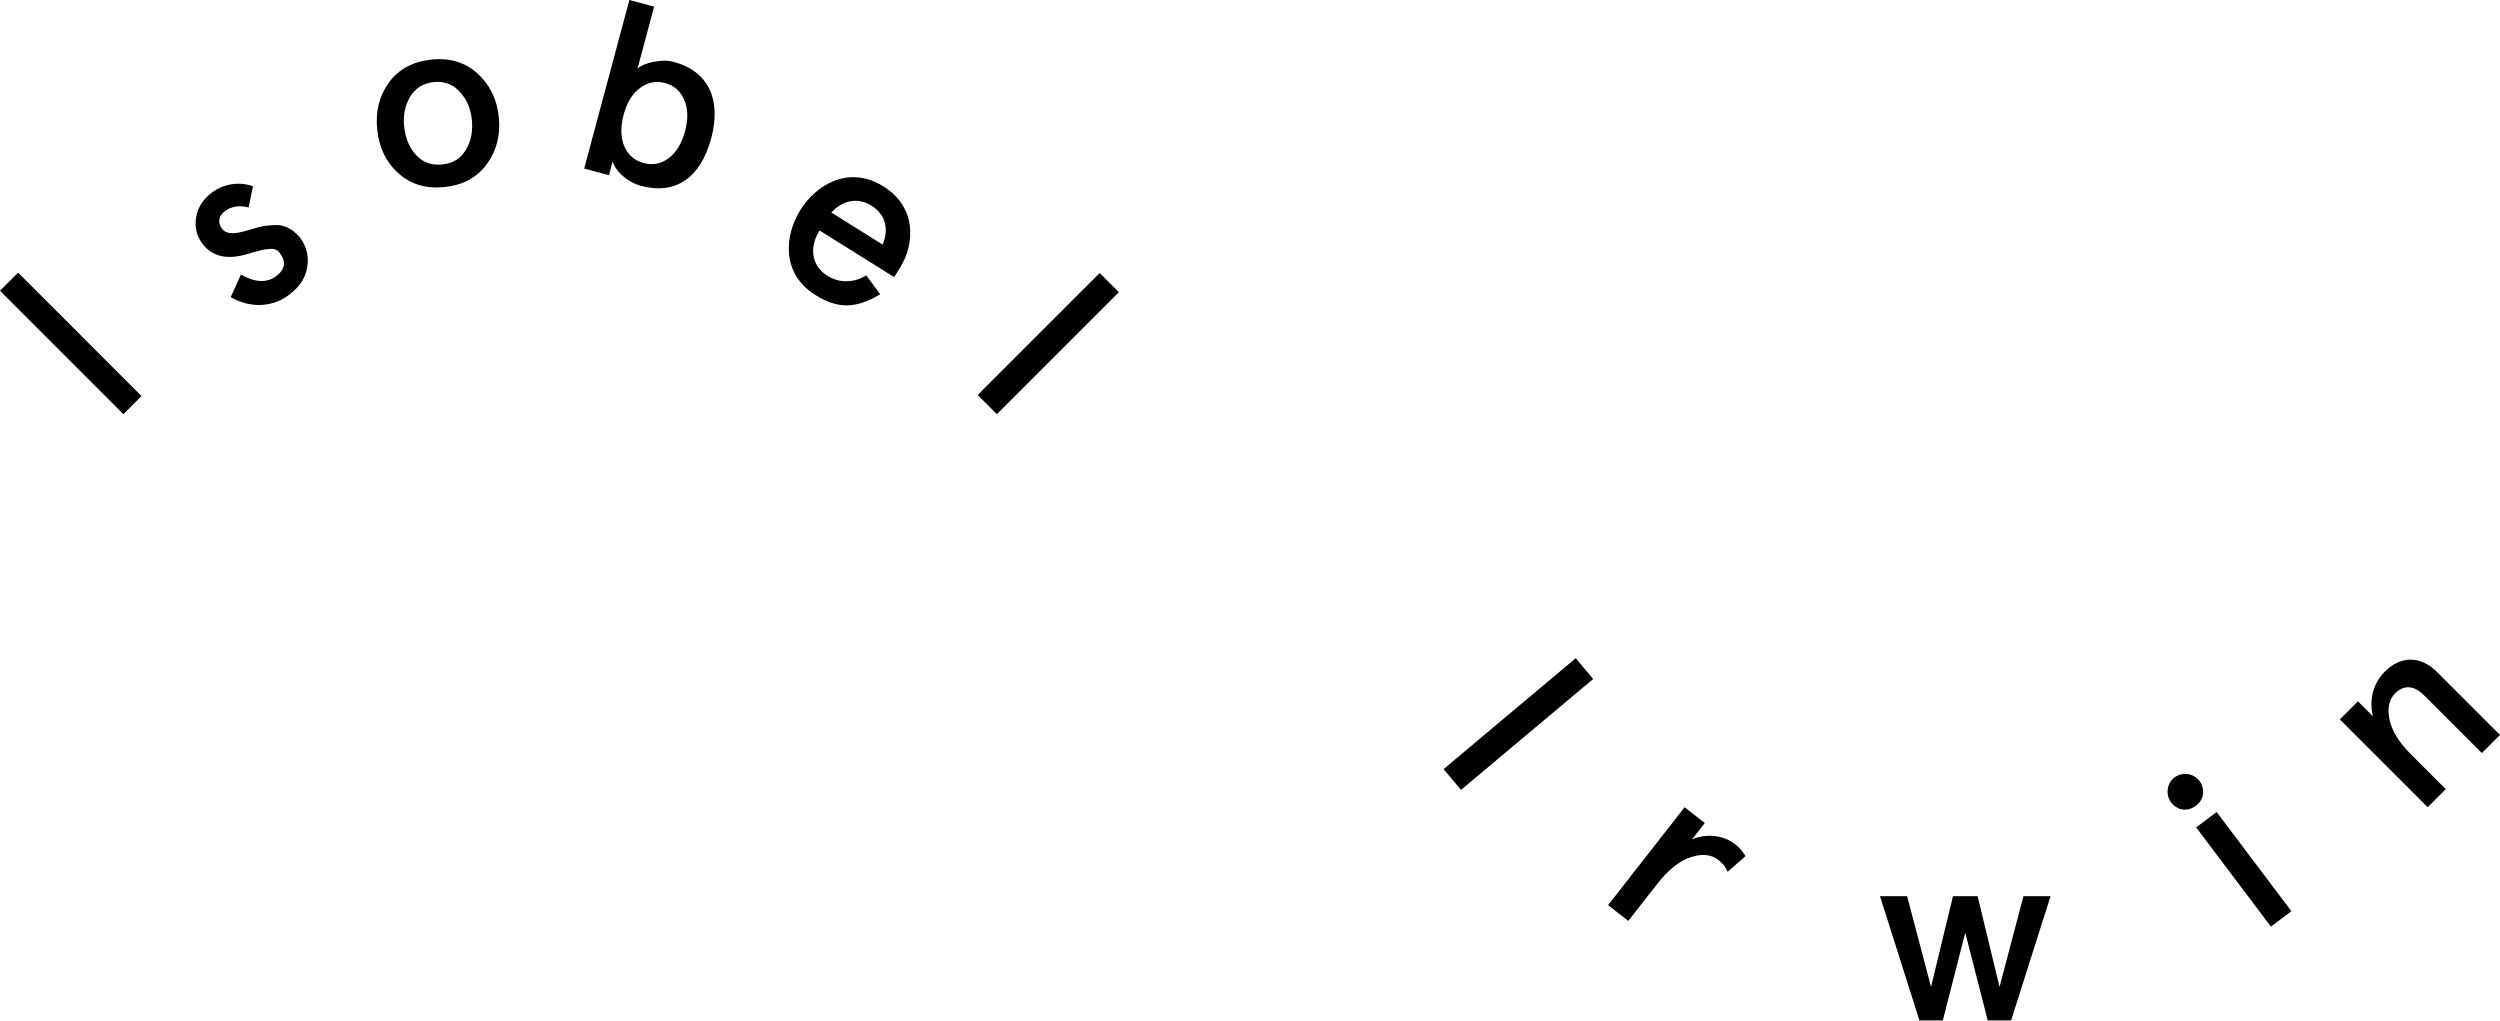
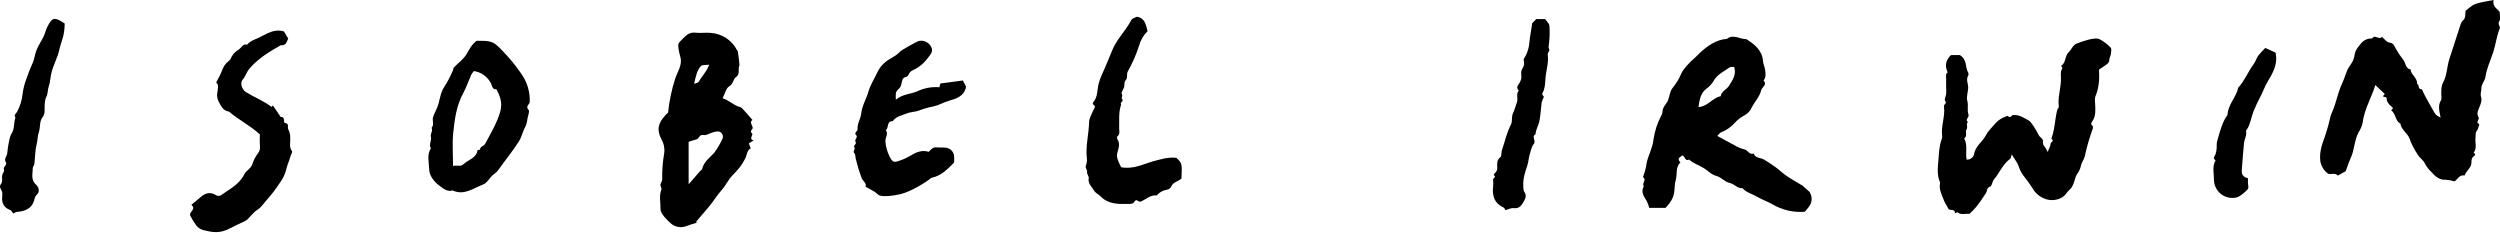
- <svg xmlns="http://www.w3.org/2000/svg" version="1.1" id="Layer_1" x="0px" y="0px" viewBox="0 0 978.4 399.35" style="enable-background:new 0 0 978.4 399.35;" xml:space="preserve">
-   <path d="M82.89,75.39c4.7-3.54,10.81-4.4,16.12-2.49l-1.72,8.3c-3.65-0.99-6.75-0.47-9.45,1.57c-2.16,1.63-2.81,4.29-0.95,6.75  c0.64,0.85,1.59,1.46,2.8,1.63c2.3,0.32,4.07-0.05,8.31-1.31c3.45-1.03,4.9-1.51,8.16-1.68c4.47-0.47,7.68,0.74,11.18,4.74  c2.61,3.47,3.59,7.32,2.92,11.57c-0.66,4.24-3.03,7.84-7.11,10.91c-7.4,5.57-16.23,4.75-22.86,0.92l3.99-8.81  c5.62,3.13,10.21,3.29,13.83,0.57c3.47-2.61,3.96-5.64,1.41-9.03c-0.99-1.31-2.22-1.83-4.33-1.57c-1.04,0.06-2.03,0.2-2.81,0.43  c-1.56,0.33-5.17,1.48-6.81,1.87c-7.29,1.87-12.73,0.41-16.33-4.36c-2.32-3.08-3.14-6.57-2.48-10.33  C77.39,81.23,79.42,78,82.89,75.39 M160.44,37.96c-1.97,3.41-2.73,7.27-2.26,11.68c0.46,4.41,2.02,8.13,4.65,11.05  c2.73,2.91,6.15,4.11,10.28,3.67c4.13-0.43,7.23-2.31,9.2-5.72c2.07-3.42,2.81-7.37,2.35-11.79c-0.46-4.41-2.01-8.03-4.74-10.94  c-2.64-2.93-6.07-4.21-10.19-3.78C165.6,32.57,162.51,34.54,160.44,37.96 M155.92,67.83c-4.82-4.34-7.56-10.07-8.29-17.07  c-0.74-7,0.75-13.17,4.56-18.42c3.81-5.25,9.41-8.26,16.61-9.02c7.2-0.76,13.2,1.04,18.02,5.38c4.82,4.34,7.65,10.06,8.39,17.06  c0.74,7-0.84,13.18-4.66,18.43c-3.81,5.25-9.32,8.25-16.51,9.01C166.84,73.95,160.74,72.17,155.92,67.83 M261.67,61.93  c3.01-2.29,5.15-5.81,6.43-10.56c1.27-4.75,1.18-8.87-0.31-12.26c-1.46-3.49-3.98-5.66-7.52-6.61c-3.54-0.95-6.8-0.33-9.81,1.96  c-2.99,2.2-5.13,5.72-6.4,10.47c-1.27,4.75-1.18,8.87,0.28,12.36c1.49,3.39,4,5.56,7.54,6.51  C255.42,64.76,258.69,64.13,261.67,61.93 M278.34,54.12c-4.09,15.28-13.76,22.28-27.45,18.61c-5.68-1.52-10.17-6.02-11.12-9.57  l-1.45,5.4l-9.69-2.6L246.31,0L256,2.6l-6.49,24.22c1.54-1.29,3.66-2.12,6.5-2.65c2.84-0.54,5.34-0.57,7.67,0.06  C277.47,27.92,282.34,39.21,278.34,54.12 M349.94,108.45l-29.2-18.25c-4.04,6.46-3.34,13.72,3.12,17.76  c4.58,2.86,10.39,2.85,15.14-0.21l5.49,7.41c-9.23,5.49-16.26,5.99-25.34,0.32c-13.58-8.49-12.07-23.46-5.93-33.28  c6.13-9.82,18.93-17.74,32.51-9.26c13.17,8.23,12.28,22.57,6.51,31.82L349.94,108.45z M341.03,80.47  c-5.48-3.43-11.38-1.99-15.68,2.71l20.04,12.52C347.87,90.1,346.84,84.1,341.03,80.47 M48.29,162.09l7.09-7.09L7.09,106.7L0,113.8  L48.29,162.09z M390.14,162.09l47.74-47.74l-7.5-7.5l-47.75,47.74L390.14,162.09z M571.78,309.13l51.72-43.4l-6.82-8.13L564.96,301  L571.78,309.13z M648.35,346.2c4.45-5.7,8.83-9.26,13.26-10.7c4.49-1.51,8.11-1.13,10.92,1.06c1.75,1.37,2.97,2.93,3.59,4.64  l7.01-6.15c-1.04-1.8-2.4-3.35-4.15-4.71c-4.26-3.32-10.78-4.38-16.79-1.85l4.99-6.39l-7.9-6.18l-29.93,38.31l7.9,6.18L648.35,346.2  z M791.9,350.74l-9.36,35.5l-8.58-35.5h-9.65l-8.58,35.5l-9.36-35.5h-10.61l15.43,48.61h9.16l8.78-34.34l8.78,34.34h9.16  l15.43-48.61H791.9z M859.49,323.82l8.01-6.04l29.26,38.83l-8.01,6.04L859.49,323.82z M854.21,316.81c-3.7-0.59-6.38-4.13-5.84-7.92  c0.47-3.86,4.02-6.53,7.86-5.92c3.78,0.53,6.45,4.07,5.92,7.86C861.63,314.48,857.94,317.26,854.21,316.81 M950.09,315.92l7.09-7.09  l-13.91-13.91c-4.5-4.5-7.16-8.93-8.12-13.3c-0.89-4.43-0.2-7.84,2.18-10.23c3.55-3.55,7.44-3.2,11.6,0.96l22.37,22.37l7.09-7.09  L953.77,263c-6.55-6.55-14.32-6.28-20.39-0.2c-4.57,4.57-6.34,10.98-4.71,17.53l-5.87-5.87l-7.09,7.09L950.09,315.92z" />
+ <svg xmlns="http://www.w3.org/2000/svg" viewBox="0 0 1242.37 115.35">
+   <g id="Layer_2" data-name="Layer 2">
+     <g id="Layer_1-2" data-name="Layer 1">
+       <path d="M1165.7,85.05c-.65.38-1.31.78-2,1.15s-1.86,1.15-2,1c-1.51-1.68-3.9-.06-5-1.06a9.73,9.73,0,0,1-3.61-5.93c-.59-4.47.82-8.59,2.33-12.56a91.35,91.35,0,0,0,2.73-9.86,17.69,17.69,0,0,1,1-2.59c1.84-4.25,2.58-8.86,4.5-13.13a55.37,55.37,0,0,0,2.34-6c.66-2.1,2-3.55,3-5.3a10.9,10.9,0,0,0,1.12-3.5c.34-2.39,1.8-4,3.21-5.7a6.51,6.51,0,0,1,5.53-2.43c1.25-2.36,3.48,1,4.82-.83,1.23,1,2.37,2.7,3.69,2.84,2.18.22,2.42,1.69,3.22,3a37.1,37.1,0,0,0,3.65,5.46c1.37,1.55,1,4.44,3.69,4.91.29,2.75,3.46,4.18,3.26,7.14,1.24.46.23,2.79,2.26,2.69.24,0,.53,1,.77,1.47,1.48,3.08,3.23,6,4.92,9,1.26,2.2,1.12,2.28,3.73,3.63-.53-3-1.55-5.79.18-8.59.45-.73.13-1.94.14-2.93,0-2.08-.09-4.13,1-6.1,1.92-3.54,1.78-7.66,3-11.41,1.71-5.12,3.32-10.28,5-15.41.43-1.31.75-2.93,1.69-3.74,1.58-1.34,1.15-2.94,1.37-4.89,1.48-1.07,3-2.71,4.89-3.39,2.76-1,5.76-1.28,9.07-2-.7,3.09,1.49,4.12,3,5.85,0,1.47.62,3.53-.15,4.67-1.07,1.62.7,2.52.16,3.78-1.59,3.74-1.94,7.83-3.21,11.66-1.36,4.11-3.25,8-3.89,12.41-.27,1.91-2.07,3.39-2,5.68,0,1.37-.68,2.53-.11,4.24s-.42,4-1.23,5.82c-.66,1.49-.87,2.82-.09,4.07s-1.82,2.63.42,3.5c-.4,1.14-.54,2.48-1.26,3.36-.88,1.09-.47,2.18-.63,3.26-.37,2.52.93,5.23-.93,7.56.73.55,1.12,1.11.1,1.77s-1.22,1.79-1.19,3c.06,2.78-2.66,4.18-3.4,6.58-2.65-.51-3.53,2-5,2.94a18.46,18.46,0,0,0-4.3-.81c-3.27.19-5.34-1.7-7.24-3.86a15.86,15.86,0,0,1-3.13-4.1c-.68-1.56-2.34-2.66-3.36-4.11a42.3,42.3,0,0,1-2.84-4.82,24.15,24.15,0,0,1-1.42-3.4c-1-2.87-4.16-4.41-4.61-7.59-2.71-1.38-2.2-5-4.59-6.6l.94-1.17A21,21,0,0,1,1187.4,52a6.94,6.94,0,0,1-1.24-2c-.25-.67.3-1.61-1-1.79-1.91-.26-.22-.91-.07-1.52l-4.66-4.43c-1.91,6.28-5.51,12-6.33,18.8a14.12,14.12,0,0,1-2,4.67c-2.16,4-2,8.75-3.95,12.86C1167.24,80.58,1166.61,82.66,1165.7,85.05Z" />
+       <path d="M999.73,76.75c-.38,1.1-.41,1.9-.81,2.19-3.65,2.64-5.21,6.92-8,10.2-.88,1-1,3.26-1.87,3.56-1.88.64-1.45,2.07-2.09,3.18a67.86,67.86,0,0,1-5.23,7.33,36.86,36.86,0,0,1-3.07,3.1c-1.77-.38-3.89.78-5.84-.79-.18-.15-.9.35-1.37.54.31-2.68-2.62-1-3.29-2.46-.57-1.27-1.46-2.4-2-3.69-1.11-3-2.8-5.79-2-9.16-1.7-3.57-1.18-7.41-.88-11.07s.39-7.28,1.72-10.74a3.16,3.16,0,0,0,.15-1.43c-.7-4.94,1.64-9.7.88-14.56-.18-1.21,1.75-1.51.57-2.92-.47-.58.42-2.2.54-3.36s0-2.33,0-3.5c0-1.33-.06-2.67,0-4,.07-1.09-.51-2.37.75-3.2.05,0-.17-.45-.27-.68-1.21-3-.47-5.61,1.91-7.92h4.4c3.77,2.27,2.55,6,4.16,8.72a1.72,1.72,0,0,1,0,1.47c-1.25,2.09.09,4.13,0,6.18s-1,4.45-.44,6.38c.64,2.33-.21,4.69.58,6.74.59,1.53-2,2.47-.26,3.78-1.19,1,.23,2.48-.76,3.77-.79,1,.61,2.93-.84,4.12-.11.09-.28.32-.24.38,1.85,3.26.47,7,1.19,10.41A3.64,3.64,0,0,0,981,76.8c.52-4.19,4.21-6.24,5.89-9.6,1-2,2.72-3.55,4.17-5.27a15.73,15.73,0,0,1,2.13-2.11,11.81,11.81,0,0,1,2.4-1.41c.77-.35,2.12-1,2.32-.73,1.18,1.41,1.6-.39,2.38-.48,3.14-.36,5.46,1.38,7.93,2.69,1.27.68,4.08,5.43,5,7.39.39.82,1.52,1.3,1.89,2.13s-.29,2.2.79,3.2a11.8,11.8,0,0,1,1.67,2.92c.6-1.58,1.39-2.85,1.49-4.17.07-.8,2-1.21.46-2.37-.24-.19.44-1.55.64-2.38s.28-1.55.51-2.29c.15-.48.73-4.67.81-5.24a41.51,41.51,0,0,1,.85-4.42c.14-.58.86-1.14.79-1.64-.63-4.77,1.15-9.35,1.07-14.08,0-1.46-.29-3.18.36-4.32s.09-1.3-.36-1.84c2.63-1.54,1.79-5,3.88-6.9,1.46-1.31,1.84-3.41,4.13-4.31,2.52-1,8.75-3.19,11-2.17a19.92,19.92,0,0,1,5.68,4.27c.57.58.24,2.17.11,3.27-.11.9-.79,1.77-.76,2.64,0,1.42-.79,2.05-1.73,2.71-1.16.81-2.33,1.6-3.4,2.33.27,4.67,0,8.93-1.71,13.06-.54,1.27-.29,2.94-.19,4.41.2,3.17.11,5.72-1.13,7.69-.69,1.11-1.39,1.77-.13,2.85.23.2.21.93.06,1.31a102.5,102.5,0,0,0-4,13.85c-.38,1.51-1.6,2.91-1.9,4.71a11.06,11.06,0,0,1-2,4.15,9.11,9.11,0,0,0-1,2.59c-.53,1.75-1.17,3.82-2.48,4.88s-2.22,3-3.75,3.9a9.88,9.88,0,0,1-8.74.73,11.64,11.64,0,0,1-6.11-5.26,73.4,73.4,0,0,0-4.69-6.49,15.63,15.63,0,0,1-2.23-4.59C1002.36,80.53,1001,78.88,999.73,76.75Z" />
+       <path d="M853.4,67.55c3.31,1.8,6,3.32,8.73,4.72a16.58,16.58,0,0,0,4.67,1.94c1.81.31,2.45,2.94,4.66,2.08.89,2.44,3.45,2,5.16,3,2,1.22,4,2.51,5.88,3.89s3.43,2.93,5.28,4.19c2.58,1.75,5.3,3.28,8,4.9l3.39,3a6.31,6.31,0,0,1,0,7.15,25.35,25.35,0,0,1-2.33,2.82,27.57,27.57,0,0,1-16.19-3.79c-2.34-1.35-5.06-2.24-7.45-3.67s-5.3-2-7.24-4.24c-2.56.22-4-2.14-6.44-2.64S855.26,88,853,87.44c-2.57-.65-4-2.42-6-3.7-2.45-1.6-5.4-2.43-7.64-4.45-2.18,1.11-1.76-1.78-3.51-2.08-.43.93-2.69,1.07-1.1,3.14.1.13.24.24.35.36-2.55,2.34-1.52,5.65-2.28,8.47a16.48,16.48,0,0,0-.6,3.74c-.1,4.28-1.11,6.75-4.52,10.37h-8.11a19,19,0,0,0-1.17-3.22c-1.41-2.37-3.21-4.59-1.51-7.56-1.21-1.37,1.67-3.19-.47-4.47a28.46,28.46,0,0,0,1.55-5.13,21.38,21.38,0,0,1,1.2-5c.58-1.59,1.19-3.18,1.68-4.8a19.53,19.53,0,0,0,.83-3.77,36,36,0,0,1,3.89-11.95,3.52,3.52,0,0,0,.57-1.75c0-2.48,2-3.92,2.78-5.85s.76-4.2,2.26-6.09a29,29,0,0,0,4.34-7.18c.86-2.14,4.34-5.83,6.6-7.68.9-.74,1.64-1.67,2.49-2.46,3.89-3.57,8-6.63,13.57-7.07,3.24-2.55,6.41.23,9.62.13,4.15,2.6,7.89,5.58,8.31,10.94.12,1.48.79,2.75,1,4.1.24,1.8.65,3.83-.73,5.5,2,2.19-.79,3.22-1.17,4.83-.77,3.26-3.18,5.66-4.69,8.54a8,8,0,0,1-3.68,4,17.31,17.31,0,0,0-4.83,3.77,17.82,17.82,0,0,1-6.62,4.6C854.77,65.87,854.4,66.53,853.4,67.55Zm-9.33-14.33c4.7-.34,7-4.66,11-5.39.43-2.54,3-3.34,4.2-5.24,1.71-2.78,3.73-5.53,2.51-9.34-.82.08-1.8-.12-2.33.28-2.69,2-5.93,3.31-7.77,6.52a12.83,12.83,0,0,1-3.63,4C845.16,46.15,844.51,49.63,844.07,53.22Z" />
+       <path d="M346.13,110.73c-2,.63-3.5,1-4.92,1.59a7.62,7.62,0,0,1-7.69-1.16,29.32,29.32,0,0,1-3.5-3.55c-.82-1.09-1.81-2.46-1.78-3.69.06-3.24-.81-6.54.44-9.76.24-.63-.56-1.61-.49-2.39s.91-1.73.89-2.58a67.47,67.47,0,0,1,1-13.08,10.77,10.77,0,0,0-1.39-6.88c-2.41-4.78-1.74-7.86,1.91-11.89.45-.49.94-.94,1.41-1.42a81.51,81.51,0,0,1,3.43-16.53c1.05-3.57,3.73-6.78,2.71-10.87a31.92,31.92,0,0,1-1-4.58c-.23-2.23-.23-2.34,2-4.54,1.72-1.7,3.39-3.54,6.36-3.17,2.45.31,5-.11,7.47.1A15.83,15.83,0,0,1,366.3,25c.07.14.24.23.34.36s.91,7,.86,7.11c-1.06,1.77.56,4.24-1.71,5.81-1.54,1.06-1.28,3.41-3.39,4.62-1.58.89-2.11,3.63-3.31,5.94,3.23.94,5.65,3.75,9.19,4.51.28.06,5.72,6.26,5.66,6.29-2.29,1.43,1.41,3.4-.44,4.89a2,2,0,0,0-.34,1.27c2.19.92-1.69,3.08,1.36,4l-2.38,1.43a24,24,0,0,1,.94,2.48c-2,1-1.84,3.32-2.71,5-2,3.82-3,4.89-6.62,8.71-1.91,2-3.05,4.73-5,6.88-2.2,2.44-3.94,5.3-6,7.87s-4.43,5.16-6.62,7.76C346,110.07,346.13,110.51,346.13,110.73Zm-3.91-19.15c2.14-2.46,3.92-4.53,5.71-6.58.33-.37.92-.65,1-1.07.85-3.53,3.7-5.53,6-8a36.44,36.44,0,0,0,4.19-7.21,2.64,2.64,0,0,0-2.37-3.44,9.86,9.86,0,0,0-2.73.57c-1.47.43-3.06,1.54-4.36,1.26-2.21-.48-2.16,1.83-3.57,2.16s-2.63.81-3.88,1.21Zm2.71-49.9c1.18-.49,2-.55,2.19-.94,1.58-2.73,4-5,5.31-8.59-1.76.23-3.36,0-4.11.65a10.17,10.17,0,0,0-2.15,4A45.57,45.57,0,0,0,344.93,41.68Z" />
+       <path d="M445.19,49.55c3.32-2.85,7.28-2.7,10.66-4.19a21.39,21.39,0,0,1,11-2c.18-.73.28-1.19.44-1.86L478.5,40c.64,1.26,1.14,2.22,1.59,3.1-.91,4.79-5,6-8.62,7-2.56.74-4.8,2.17-7.39,2.74a41.78,41.78,0,0,0-7.16,2c-2,.82-4.36.72-6.35,1.56-2.4,1-5.26,1.38-6.91,3.81-3.21-.1-1.82,3.37-3.48,4.47,1.5,1.9-.4,3.7-.17,5.66A20.06,20.06,0,0,0,442,77.64c1.52,2.94,2.07,3.29,5.13,2.18a34.09,34.09,0,0,0,6.29-3c2.31-1.42,5.3-2.34,8.07-1.36,1.29-1.21,2.08-2.44,3.93-2.23,2.38.27,4.94-.42,7,1.11A5.05,5.05,0,0,1,474.07,77a16.72,16.72,0,0,1,.06,3.79c-3.12,3.11-6.24,6.52-11.07,7.54-.57.12-1,.7-1.55,1.08A57.35,57.35,0,0,1,451,95.3c-3.29,1.52-10.44,2.69-13.66,1.93-1-.24-1.75-1.34-2.69-1.92-1.45-.89-3-1.67-4.46-2.5.49-2-1.39-2.79-1.94-4.19a86.47,86.47,0,0,1-3-9.74c-.29-1.06.07-2.2-1-3.16-.3-.27.75-1.85.43-2.27-1-1.3,1.27-1.74.51-2.91s1.28-2.29.34-3.29c-1.4-1.48.74-1.9.64-3-.26-2.79,1.53-5.21,1.78-7.69.41-4.07,2.57-7.35,3.63-11.07.95-3.37,3-6.41,4.45-9.64a15.12,15.12,0,0,1,6.22-6.56c1.76-1.1,3.62-2,5-3.61.69-.81,8.3-5,9.29-5.31a5.59,5.59,0,0,1,6.16,2.84c1.28,2.23-.26,3.76-1.23,5.09a20.18,20.18,0,0,1-8.14,6.77c-1.8.75-1.53,2.78-3.1,3.15-2.1.49-1.9,2.23-2.33,3.73a4.49,4.49,0,0,1-1.4,2.37C444.78,45.59,445.13,47.22,445.19,49.55Z" />
+       <path d="M236.8,20.29h2.47c5.31,0,6.59.9,10.4,4.93a85.62,85.62,0,0,1,9.5,11.59,22.47,22.47,0,0,1,4.07,13.87c-.06,1.29-2.3,2.09-.57,3.93.64.67-.26,2.84-.55,4.31A13,13,0,0,1,261.07,63c-1.36,2.28-1.7,4.91-3.17,7.22-3.16,5-6.91,9.45-10.26,14.25-1,1.48-2.55,2.09-3.6,3.38s-2.34,3.22-3.9,3.8c-4.86,1.83-9.44,5.66-15.2,3-2.77.79-4.82-1.07-6.63-2.42-2.7-2-5-4.92-5.06-8.43-.07-3.33-1.22-6.89.88-10.08-1.2-1.89.49-3.79,0-5.66-.43-1.58,1.19-3,.35-4.54,1.45-1.59.19-3.54.71-5.21s1.3-3.13,2-4.69c1.39-3.28,1.43-7,3.37-10.09a53.36,53.36,0,0,0,4.55-8.62c.18-.43.11-1,.39-1.33,2.08-2.16,4.62-4,6.22-6.46C233.13,24.8,234.19,22.3,236.8,20.29ZM225.13,82.45c2-.48,3.76.56,5.17-.83,2.34-2.29,6.35-2.9,7-6.93,0-.2,1.21-.23,1.23-.4.16-1.64,2-1.71,2.58-2.84,2.72-5.19,5.81-10.14,7.46-15.91,1.24-4.34,0-7.7-1.91-11.22-2.13.29-2.1-1.89-2.64-2.84a11.4,11.4,0,0,0-8.52-6.17,11.4,11.4,0,0,0-1.35,1.92c-1.38,3.09-2.46,6.33-4.07,9.3-3.29,6.09-4.15,12.8-4.84,19.45C224.7,71.24,225.13,76.59,225.13,82.45Z" />
+       <path d="M94.48,107.05c-.51-2,3.24-2.92.61-5.28,1.63-1.25,3.13-2.61,4.69-3.9,2.69-2.23,4.9-2.55,7.75-.77a2.51,2.51,0,0,0,2.28-.07c4.24-3.07,9.14-5.37,11.63-10.46.9-1.83,3.14-2.66,3.93-4.88a17,17,0,0,1,2.72-5.38,4.61,4.61,0,0,0,1.09-3.55,56.1,56.1,0,0,1-.05-5.94c-4.67-4.42-10.5-7.19-15.32-11.35-3-.4-4-2.85-5.22-5.15a6.85,6.85,0,0,1-.56-4.49c.19-1.65.89-3.65-.61-4.85.88-1.73,1.86-3.33,2.53-5,1.21-3.09,1.69-4,3.85-5.81a2.28,2.28,0,0,0,.7-.72,9.37,9.37,0,0,1,4-4.76c1.47-.8,2.1-3.14,4.35-2.52,1.33-1.71,3.31-2.36,5.18-3.17,1.71-.75,3.33-1.77,5-2.5,2.37-1.06,5.13-1.85,8.1-.86.64,1.08,1.36,2.28,2.09,3.52-.73,1.63-1.12,3.62-3.64,3.3-5.71,3.22-11.33,6.59-15.64,11.68-1.41,1.66-1.94,3.87-3.45,5.59-1.29,1.47-.21,4.85,1.66,6,4.17,2.59,8.82,4.38,12.77,7.38a6.16,6.16,0,0,0,.7-.7l3.87,5.71c2.49-.2,1.13,2.76,2.08,2.93,2.45.44,1.08,2.31,1.71,3.3a8.25,8.25,0,0,1,.94,4.13c.2,2.21-.73,4.54.89,6.65.32.42-.53,1.68-.77,2.57-.66,2.39-1.74,4.61-2.26,7.09a18.6,18.6,0,0,1-3.09,6.18,68,68,0,0,1-6.38,8.33c-1.55,1.67-2.66,3.72-4.76,5-1.92,1.21-3.32,3.24-5,4.84a8.12,8.12,0,0,1-2,1.16c-2.07,1-4.21,1.91-6.24,3-5.42,3-9.11,2.09-13.28,1.12a6.59,6.59,0,0,1-3.93-2.56A39,39,0,0,1,94.48,107.05Z" />
+       <path d="M557.16,83.1c6.05,1.17,11-1.59,16.1-3,3.75-1,7.31-2.11,11.33-1.68,2.87,2.76,2.87,2.76,2.54,10.32-1.65,1.47-4.25,1.7-5.2,4.17a2.76,2.76,0,0,1-1.88,1.33,8.52,8.52,0,0,0-4.58,2.22c-.24.23-.5.69-.7.67-3.1-.36-5.23,1.94-7.77,3-1.32.55-2.2-1.69-3.17,0-.83,1.4-2.19,1.21-3.5,1.2s-2.67.06-4,0c-3.55-.2-6.9-1.08-9.4-3.76-1-1.08-2.44-1.44-3.32-3-1.12-1.94-3.06-3.27-2.57-6,.17-.93-1-2.11-.82-3.05.23-1.26-1.16-2-.54-3.37a7.58,7.58,0,0,0,.4-3.8c-.63-5.92,1-11.69,1.14-17.56,0-1.9,1.17-3.8,1.93-5.65.45-1.11,1.84-2.07.09-3.24a1,1,0,0,1-.1-.91c2.56-2.79,2-6.53,2.92-9.78s2.6-6.27,3.82-9.4c.84-2.15,1.86-4.23,2.67-6.39,2.17-5.79,6.86-10,9.64-15.47.41-.79,1.78-1.09,2.71-1.62,4,.54,4.49,3.76,5.39,7.15A16.34,16.34,0,0,0,566,22.87a68,68,0,0,1-5.56,12.67c-.78,1.36.23,3.15-1.2,4.54-.63.62-.3,2.15-.61,3.2s-1.6,2.85-1.23,3.31c.84,1-.42,1.95.17,2.55,1.24,1.25-1.37,1.77-.41,2.85-1.37,3.77-.88,7.69-1,11.57-.05,1.39.63,3-.83,4.16a1.42,1.42,0,0,0-.1,1.39c1.52,2.27.68,4.37.06,6.71C554.55,78.36,556,80.7,557.16,83.1Z" />
+       <path d="M32.14,11.68a27.39,27.39,0,0,1-.83,6.76c-.61,2.08-1.37,4.18-1.82,6.22-.9,4.16-3.09,7.79-4,11.85-.5,2.14-.54,4.35-1.27,6.47-.56,1.62-.38,3.54-1.13,5-1,2-.88,4-.92,6.12,0,1.44.05,2.81-1,4.11-1.73,2.21-1,5.15-1.92,7.68-.62,1.69-.5,3.68-1,5.57-.83,3.24-.77,6.69-1.17,10-.09.74-.81,1.43-.8,2.14,0,2.82-1.12,5.75,1.7,8.26.94.84,2.31,3.25.16,5.06a4.06,4.06,0,0,0-1,2.05C16,103.7,12.48,105,8.26,105.32a5.43,5.43,0,0,0-1.67.8c-.43-.53-.84-1.53-1.52-1.77-2.95-1-4.41-3.37-3.95-6.73.07-.49,0-1,0-1.49.2-1.6-2-3-.77-4.46s.42-3.17.78-4.7c.22-.89,1.16-2,.88-2.55-.77-1.65,1.92-2.29.81-4-.88-1.36.51-2.7.75-4.08s.26-2.87.57-4.27c.43-2,.62-4.15,1.65-5.78,1.59-2.51.93-5.36,1.91-7.89-1.07-1.19.37-2.08.71-2.7a23,23,0,0,0,2.79-8.88,32.31,32.31,0,0,1,2.09-8.1A69.11,69.11,0,0,1,16,31.83c1.1-2.17,1.27-4.79,2.2-7.07s2.38-4.34,3.45-6.57c.74-1.52,1.07-3.24,1.82-4.74C26,8.48,27,8.28,32.14,11.68Z" />
+       <path d="M761.44,11.49l2-2h4.44c.65,1,2,2.13,2.11,3.36a47.37,47.37,0,0,1-.41,10.31c-.14.93.51,1.22.37,1.79-.17.74-.89,1.47-.8,2.13.6,4.29-1,8.35-1.19,12.58-.09,2.09-.3,4.59-1.32,6.37-.82,1.45.93,1.51.48,2.39a8.66,8.66,0,0,0-1,2.58c-.41,3-.52,6.09-1.09,9.07-.43,2.26-1.85,4.28-1.94,6.67-2.25,1.19.46,3.21-.9,4.84-1.11,1.33-1.46,3.37-2,5.14s-.6,3.74-1.19,5.52c-1.1,3.32-2.23,6.6-2,10.17.09,1.09-.13,2.11.67,3.24,1.27,1.81,0,3.78-.93,5.31s-2.19,2.81-4.47,2.46c-1.12-.18-2.39.53-4.2,1-.14-.22-.36-1.07-.86-1.29-4.55-2-5.68-5.73-5.24-10.29a12.29,12.29,0,0,0,0-3.48c-.16-.86,1.95-1.34.31-2.32a2.79,2.79,0,0,1,.58-1,3.2,3.2,0,0,0,1.18-3c-.06-1.79-.19-3.49,1.54-4.92.75-.61.4-2.42.82-3.59,1.52-4.2,2.33-8.63,4.47-12.65.82-1.56.12-3.66,1-5.57.84-1.76,1.33-3.75,2-5.63s-.69-3.94.9-5.63c-2-2,.39-3.24.83-4.83.08-.29.27-.56.33-.85.39-1.71-.49-3.46.59-5.28a4.44,4.44,0,0,0,.69-4.08c-.24-.56.6-1.58,1-2.37a17.49,17.49,0,0,0,1.83-6.77C760.33,17.77,761,14.78,761.44,11.49Z" />
+       <path d="M1125.72,23.82l5.1,2.33c1.35,6-1.62,10.49-4.16,14.83-1.35,2.3-2.13,4.81-3.39,7.12a68.46,68.46,0,0,0-3.32,7.08c-1.23,3-1.54,6.33-3.31,9.1-.17.27-.53.57-.48.78.48,2.18-.79,4-1,6.08-.43,4-.68,8-1,12-.26,2.94-.2,3.45,1.12,4.68a7.13,7.13,0,0,0,1.88.81,19,19,0,0,0,0,2.82c.37,2.39.26,2.33-1.59,4-1.47,1.29-2.92,2.54-4.84,2.81a9.14,9.14,0,0,1-10.51-9.05c0-3.16-1-6.49.82-9.52-1.78-1.12-.29-2.09,0-3.21a12.25,12.25,0,0,0,.54-4.24,8.3,8.3,0,0,1,.48-3c1.09-3.7,2-7.45,4-10.8.32-.54.88-1.06.91-1.61.34-5,4.33-8.54,5.32-13.27,3.22-3.5,4.9-8,7.71-11.78.91-1.21,1.31-2.81,2.18-4.06A48.42,48.42,0,0,1,1125.72,23.82Z" />
+     </g>
+   </g>
</svg>
